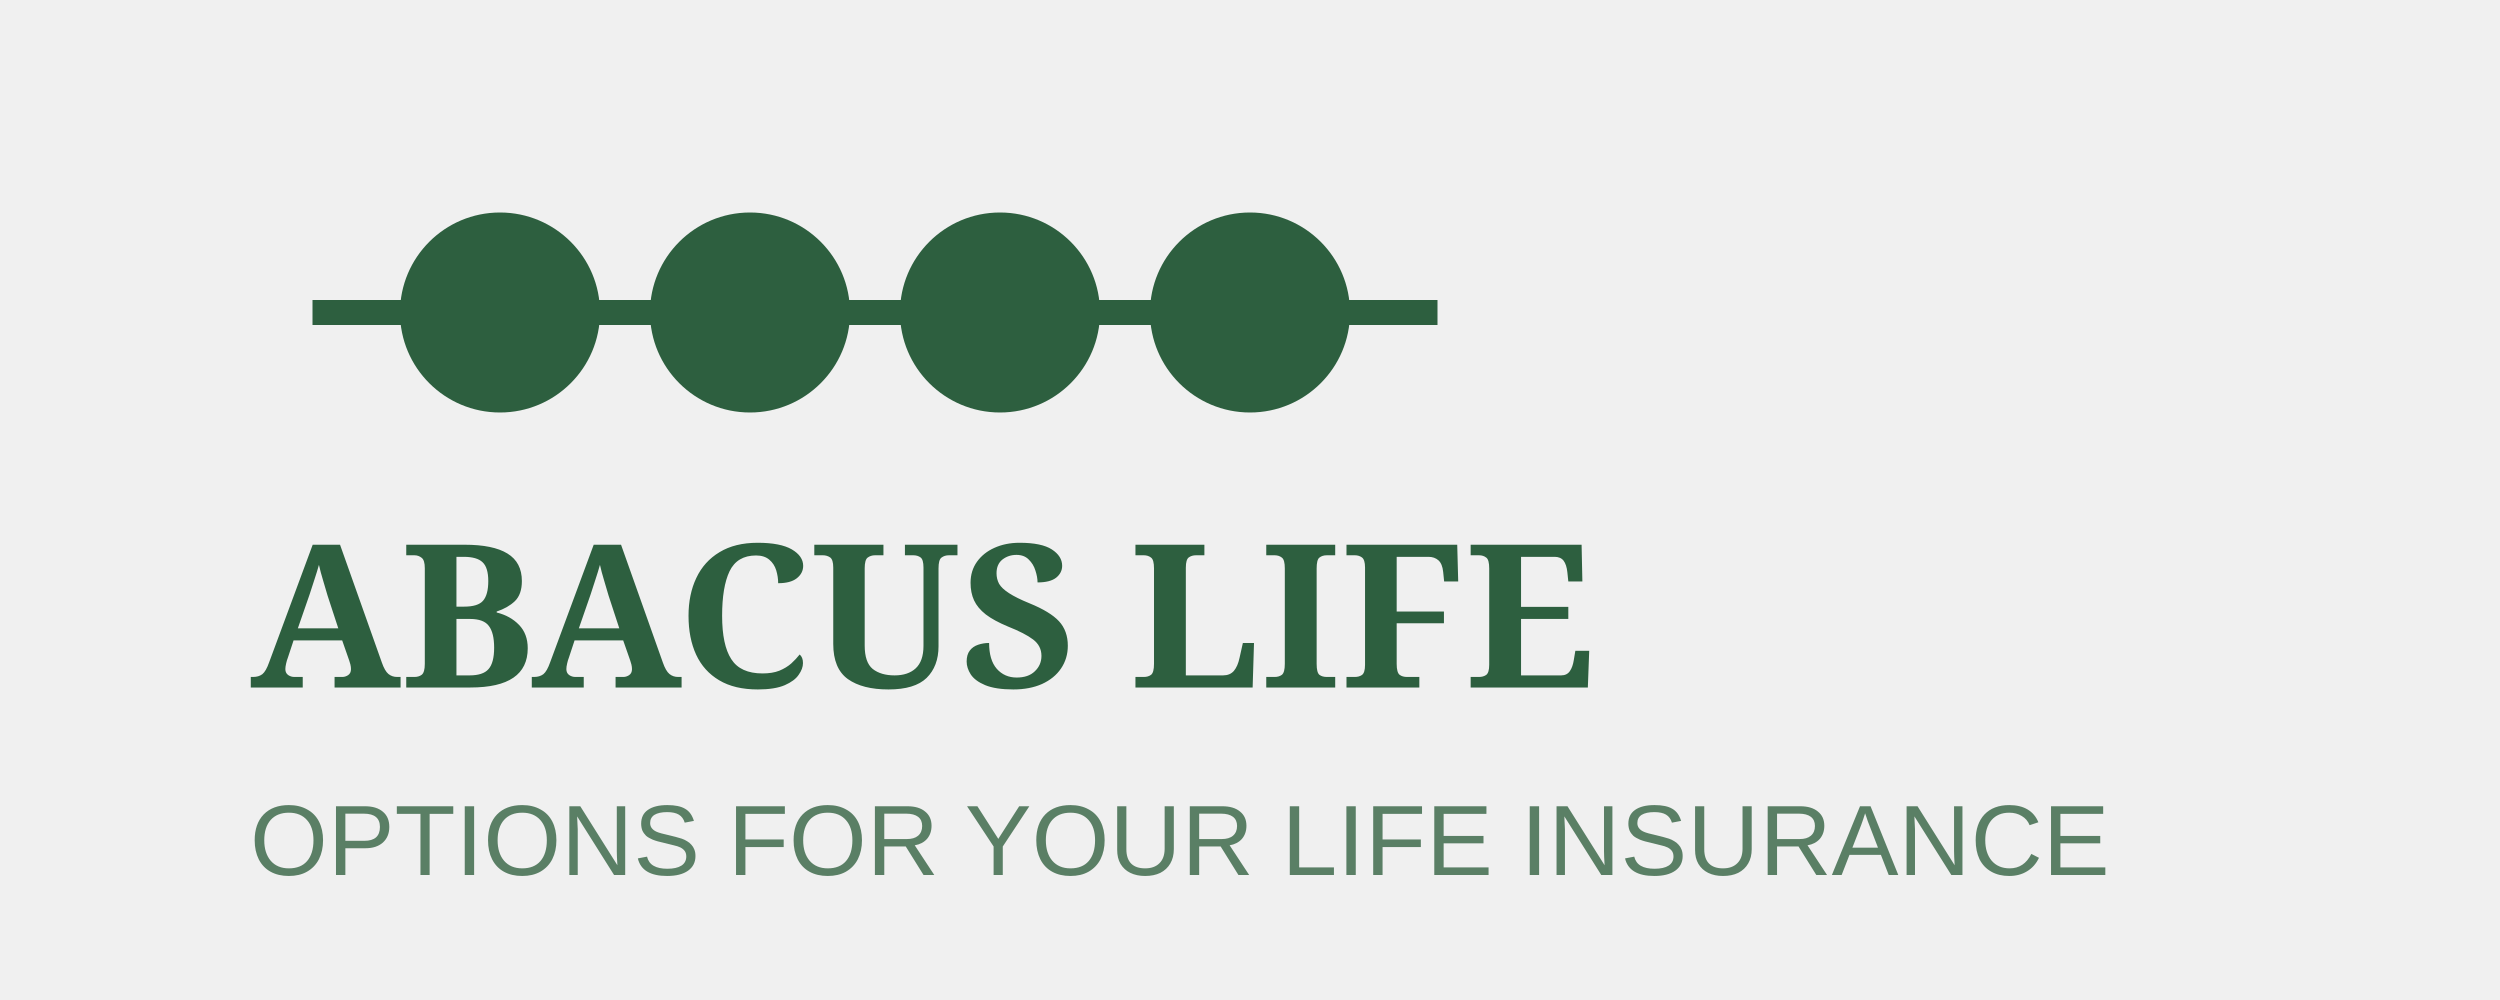
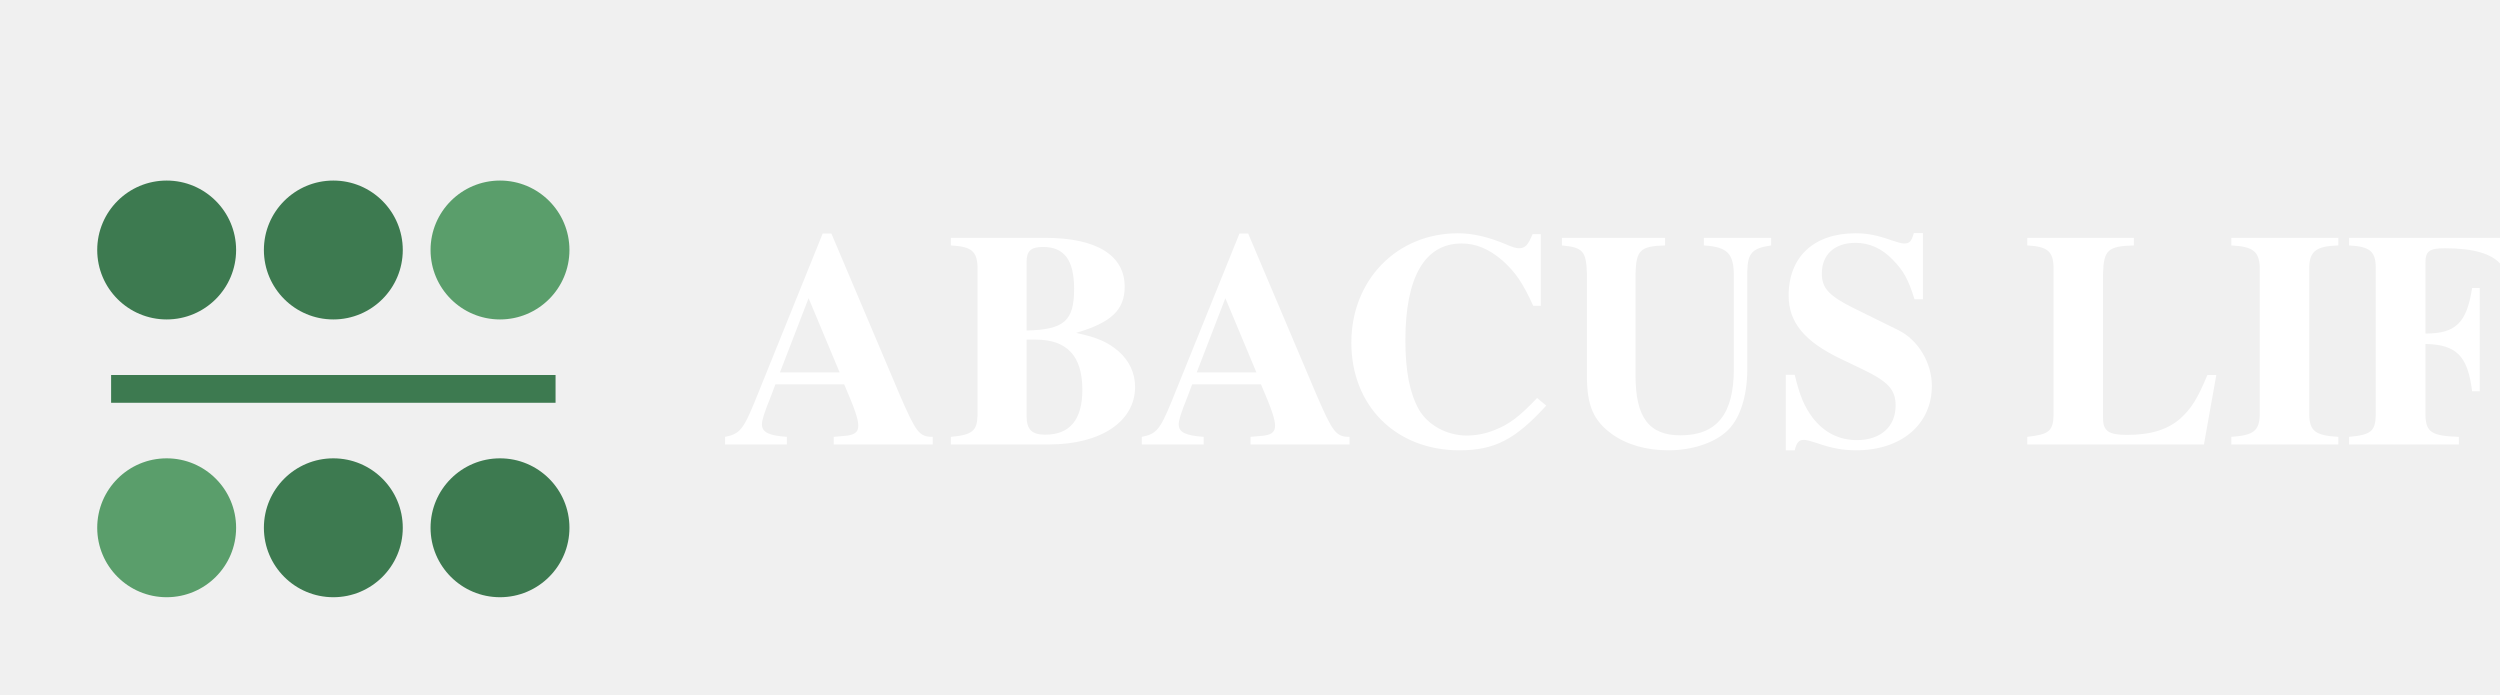
- <svg xmlns="http://www.w3.org/2000/svg" viewBox="0 0 200 80" fill="none">
-   <circle cx="40" cy="25" r="8" fill="#2D5F3F" />
-   <circle cx="60" cy="25" r="8" fill="#2D5F3F" />
-   <circle cx="80" cy="25" r="8" fill="#2D5F3F" />
-   <circle cx="100" cy="25" r="8" fill="#2D5F3F" />
-   <line x1="25" y1="25" x2="35" y2="25" stroke="#2D5F3F" stroke-width="2" />
-   <line x1="45" y1="25" x2="55" y2="25" stroke="#2D5F3F" stroke-width="2" />
-   <line x1="65" y1="25" x2="75" y2="25" stroke="#2D5F3F" stroke-width="2" />
-   <line x1="85" y1="25" x2="95" y2="25" stroke="#2D5F3F" stroke-width="2" />
-   <line x1="105" y1="25" x2="115" y2="25" stroke="#2D5F3F" stroke-width="2" />
-   <text x="20" y="55" font-family="Georgia, serif" font-size="16" font-weight="bold" fill="#2D5F3F">ABACUS LIFE</text>
-   <text x="20" y="70" font-family="Arial, sans-serif" font-size="8" fill="#5A7F65">OPTIONS FOR YOUR LIFE INSURANCE</text>
+ <svg xmlns="http://www.w3.org/2000/svg" viewBox="0 0 180 50" fill="none">
+   <g>
+     <circle cx="12" cy="18" r="5" fill="#3D7A50" />
+     <circle cx="24" cy="18" r="5" fill="#3D7A50" />
+     <circle cx="36" cy="18" r="5" fill="#5A9E6B" />
+     <line x1="8" y1="28" x2="40" y2="28" stroke="#3D7A50" stroke-width="2" />
+     <circle cx="12" cy="38" r="5" fill="#5A9E6B" />
+     <circle cx="24" cy="38" r="5" fill="#3D7A50" />
+     <circle cx="36" cy="38" r="5" fill="#3D7A50" />
+   </g>
+   <text x="52" y="32" font-family="Georgia, Times, serif" font-size="22" font-weight="bold" fill="#ffffff">ABACUS LIFE</text>
</svg>
